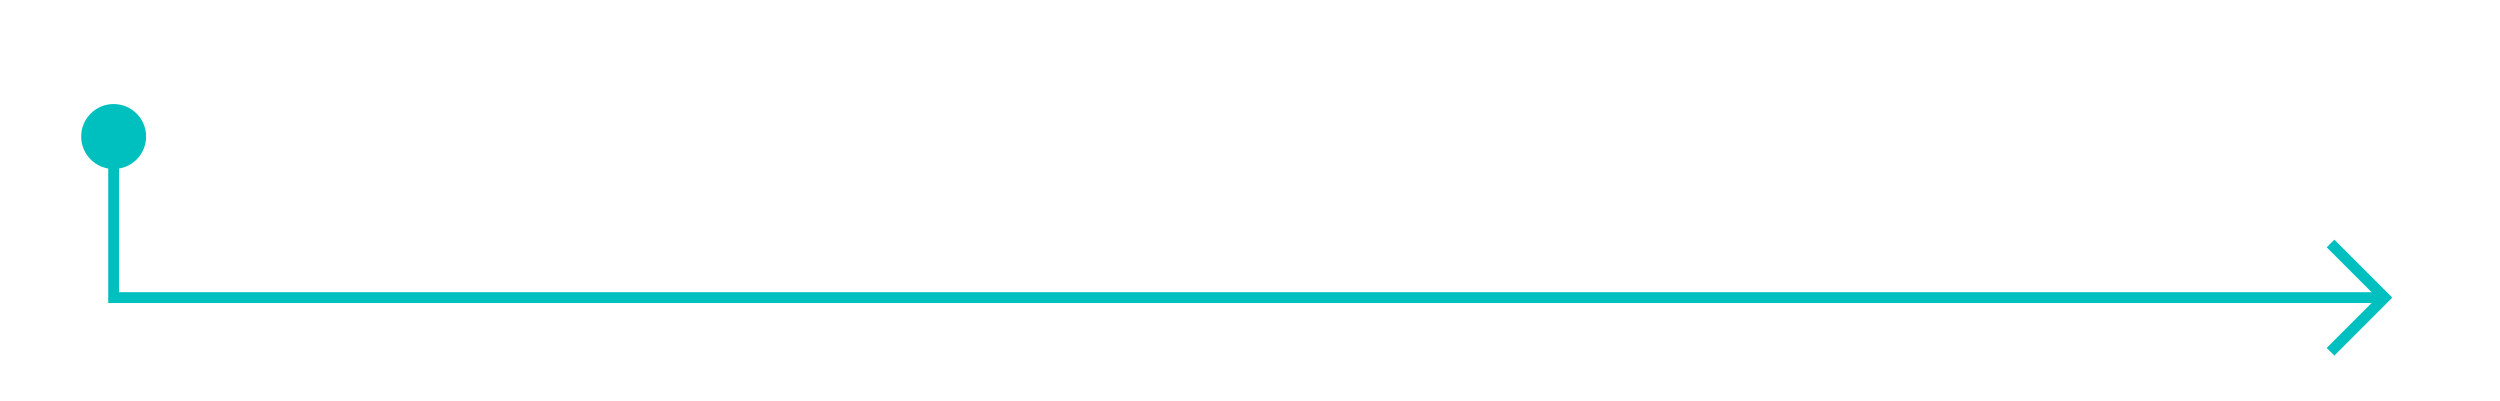
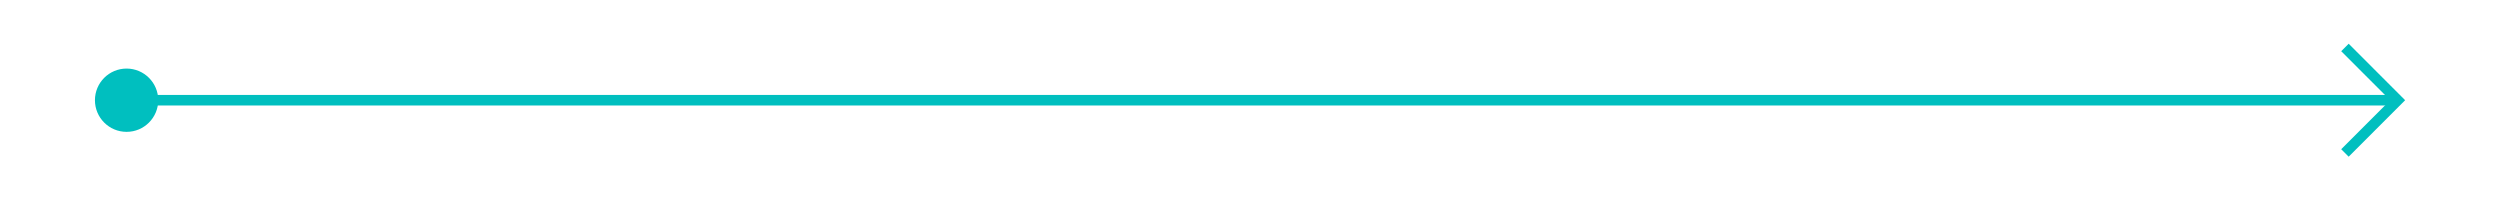
- <svg xmlns="http://www.w3.org/2000/svg" version="1.1" width="231px" height="37px">
-   <g transform="matrix(1 0 0 1 -575 -8542 )">
-     <path d="M 1.5 1.614  L 1.5 18.5  L 211.041 18.5  " stroke-width="1" stroke="#00bfbf" fill="none" transform="matrix(1 0 0 1 584 8551 )" />
-     <path d="M 1.5 0.614  C -0.157 0.614  -1.5 1.957  -1.5 3.614  C -1.5 5.271  -0.157 6.614  1.5 6.614  C 3.157 6.614  4.5 5.271  4.5 3.614  C 4.5 1.957  3.157 0.614  1.5 0.614  Z M 205.987 13.854  L 210.634 18.5  L 205.987 23.146  L 206.694 23.854  L 211.694 18.854  L 212.048 18.5  L 211.694 18.146  L 206.694 13.146  L 205.987 13.854  Z " fill-rule="nonzero" fill="#00bfbf" stroke="none" transform="matrix(1 0 0 1 584 8551 )" />
+ <svg xmlns="http://www.w3.org/2000/svg" version="1.1" width="237px" height="19px">
+   <g transform="matrix(1 0 0 1 -569 -8521 )">
+     <path d="M 581 8527.5  A 3 3 0 0 0 578 8530.5 A 3 3 0 0 0 581 8533.5 A 3 3 0 0 0 584 8530.5 A 3 3 0 0 0 581 8527.5 Z M 790.946 8525.854  L 795.593 8530.5  L 790.946 8535.146  L 791.654 8535.854  L 796.654 8530.854  L 797.007 8530.5  L 796.654 8530.146  L 791.654 8525.146  L 790.946 8525.854  Z " fill-rule="nonzero" fill="#00bfbf" stroke="none" />
+     <path d="M 579 8530.5  L 796 8530.5  " stroke-width="1" stroke="#00bfbf" fill="none" />
  </g>
</svg>
